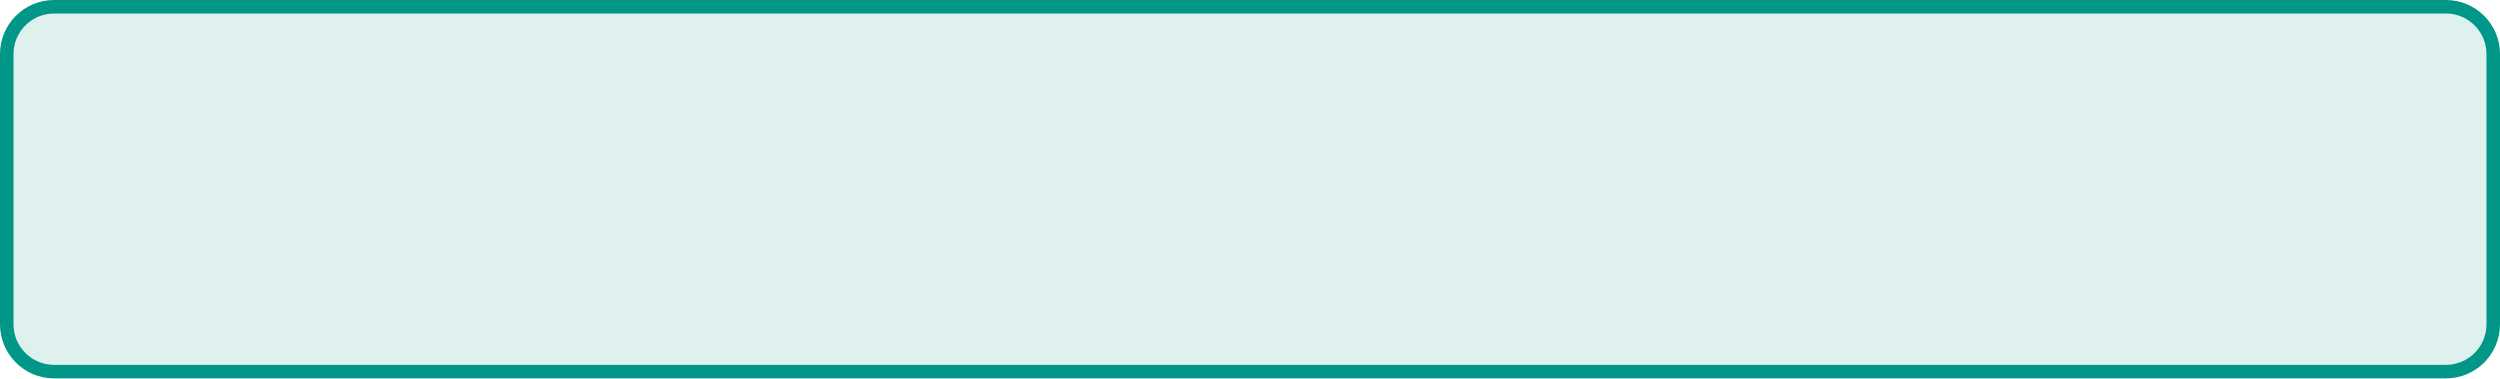
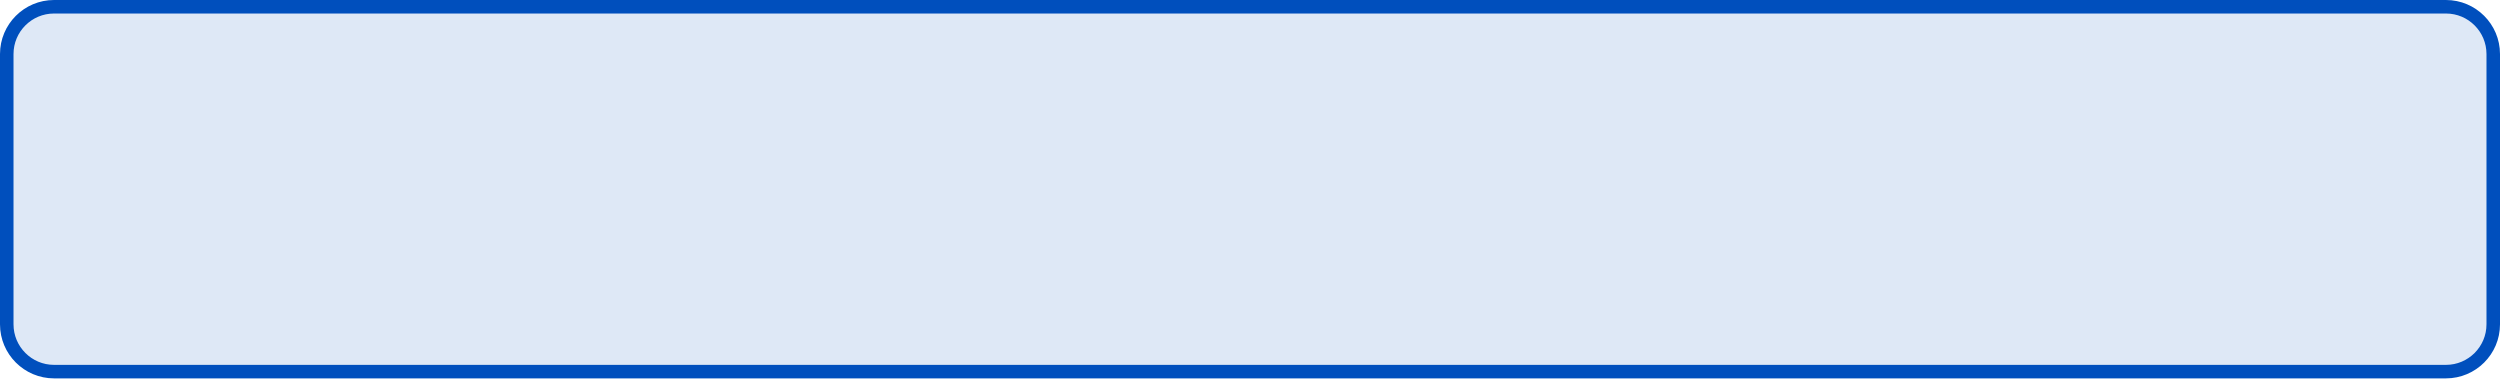
<svg xmlns="http://www.w3.org/2000/svg" width="185" height="28" viewBox="0 0 185 28" fill="none">
-   <rect x="0.5" y="0.5" width="184" height="27" rx="3.5" fill="#009688" fill-opacity="0.13" />
-   <rect x="0.5" y="0.5" width="184" height="27" rx="3.5" stroke="#009688" />
+   <rect x="0.5" y="0.5" width="184" height="27" rx="3.5" fill="#004fbd" fill-opacity="0.13" />
+   <rect x="0.5" y="0.5" width="184" height="27" rx="3.5" stroke="#004fbd" />
</svg>
